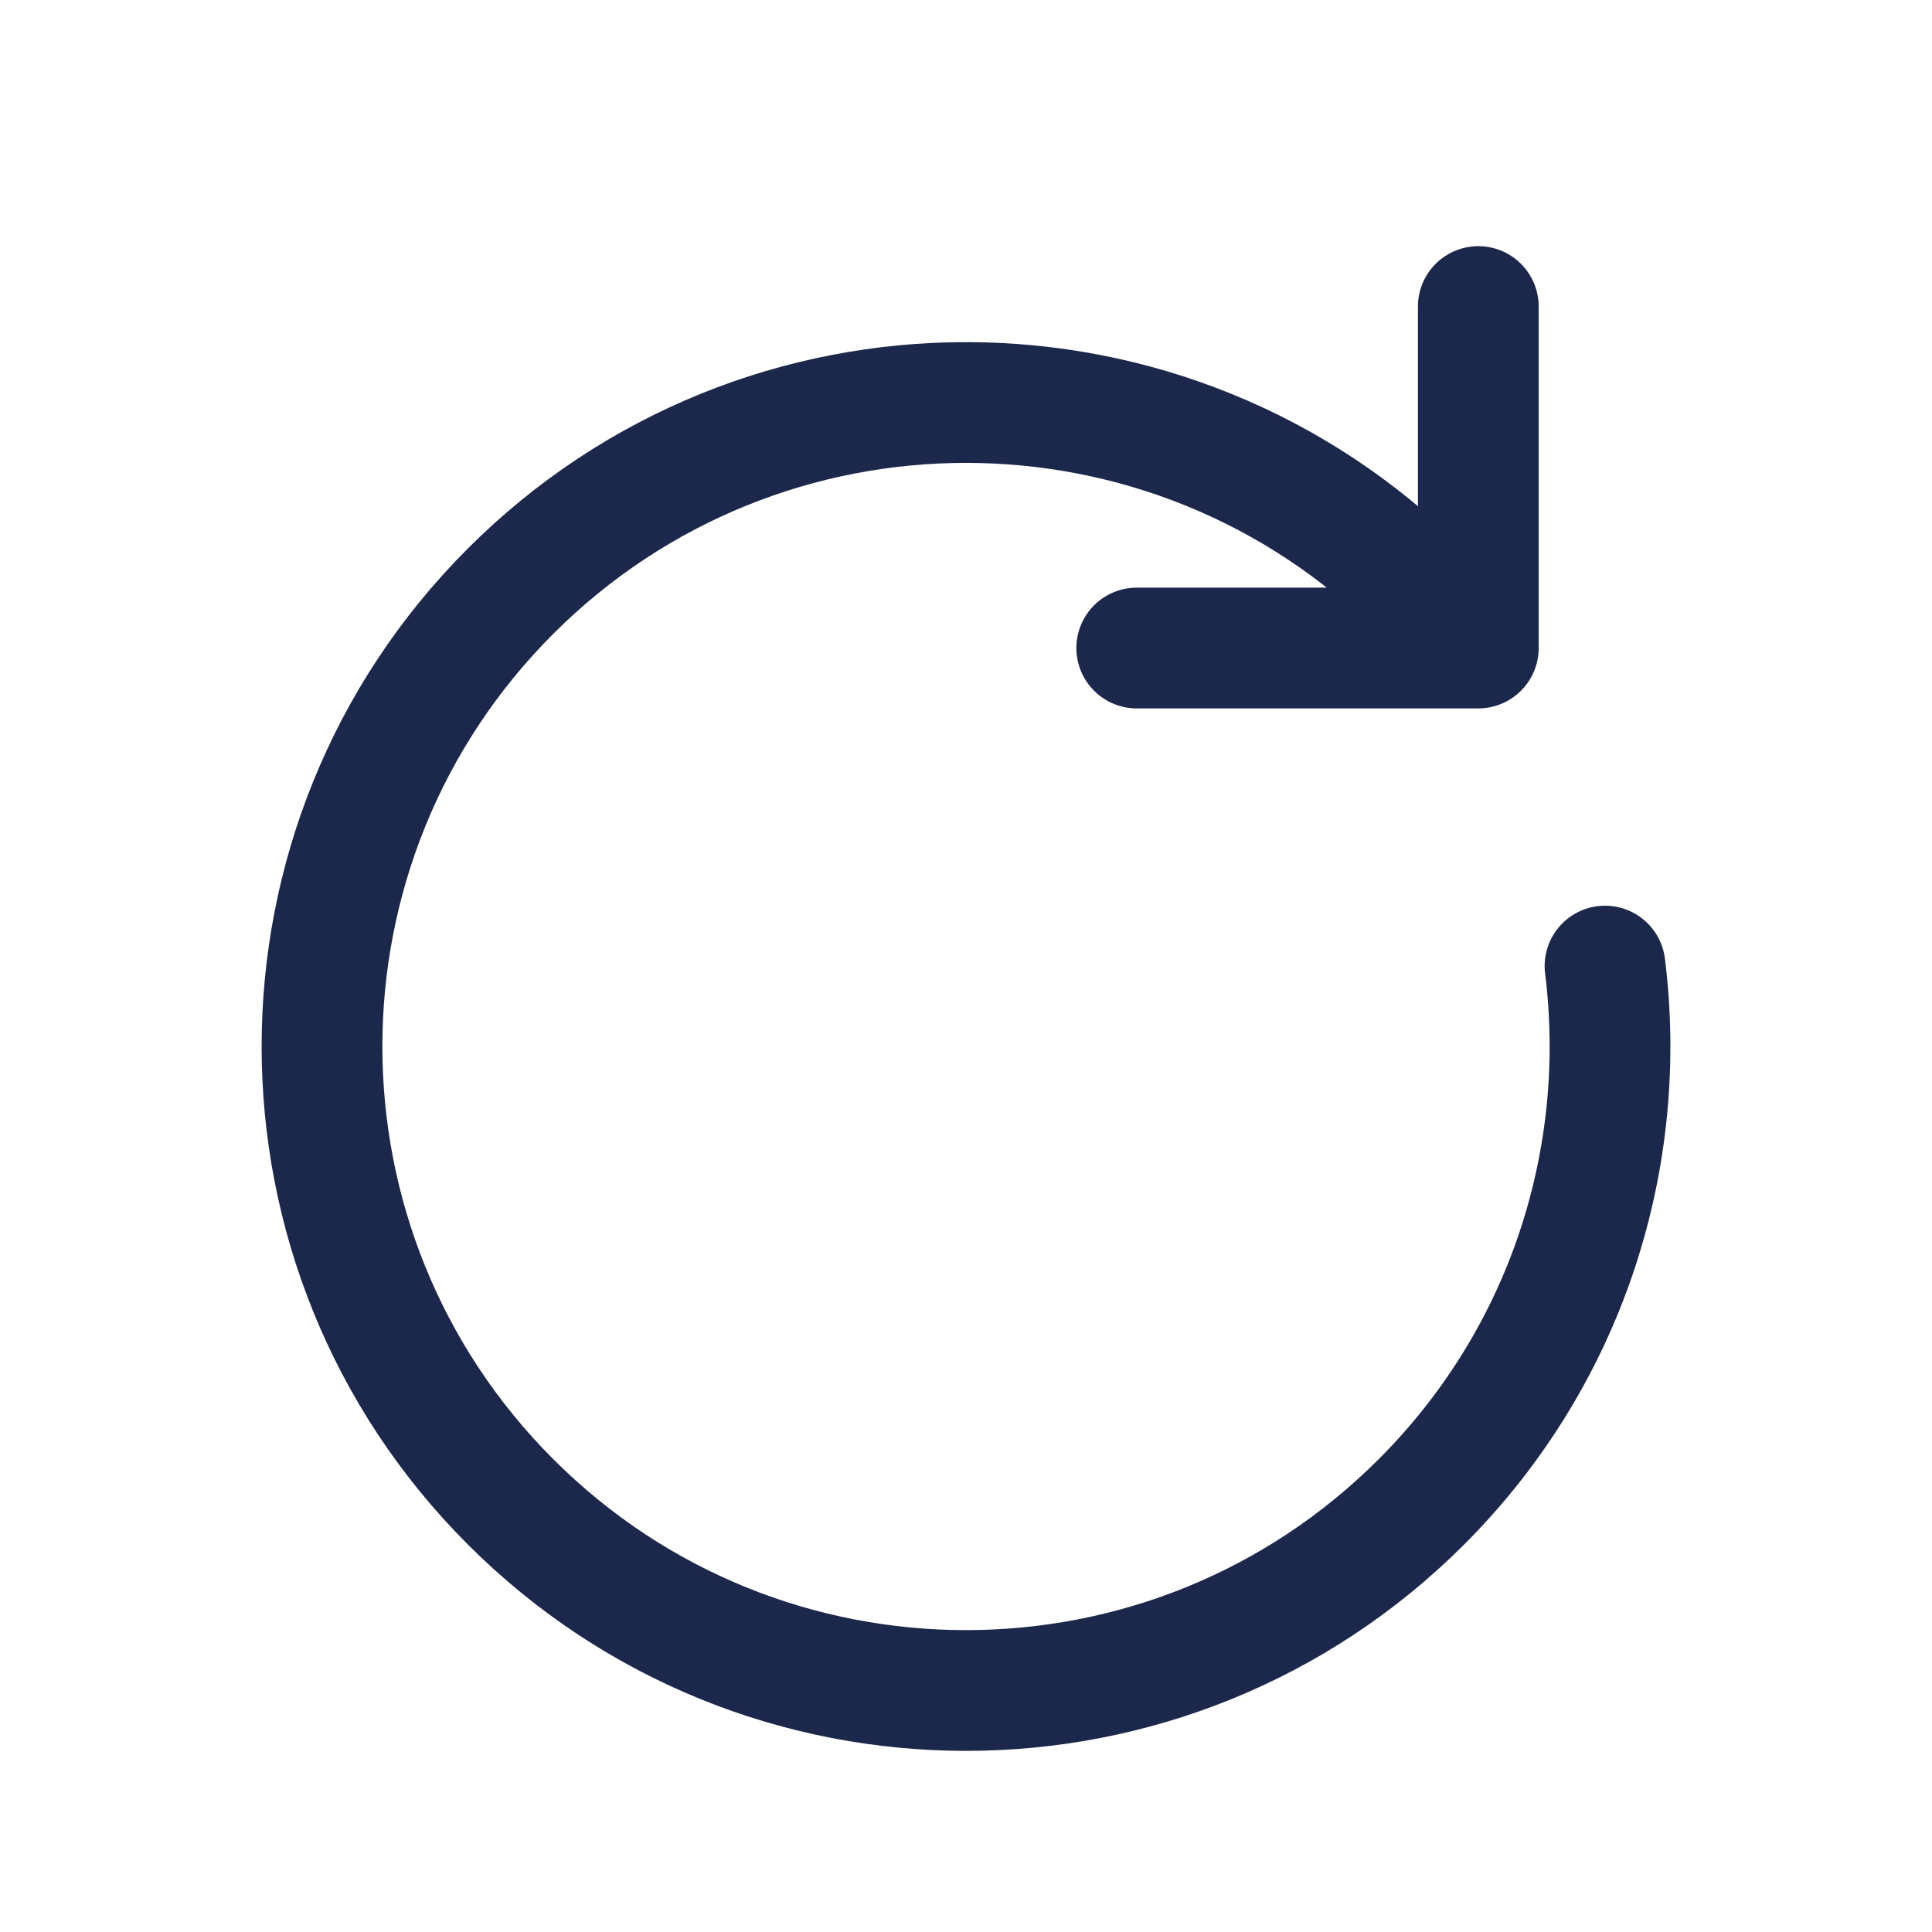
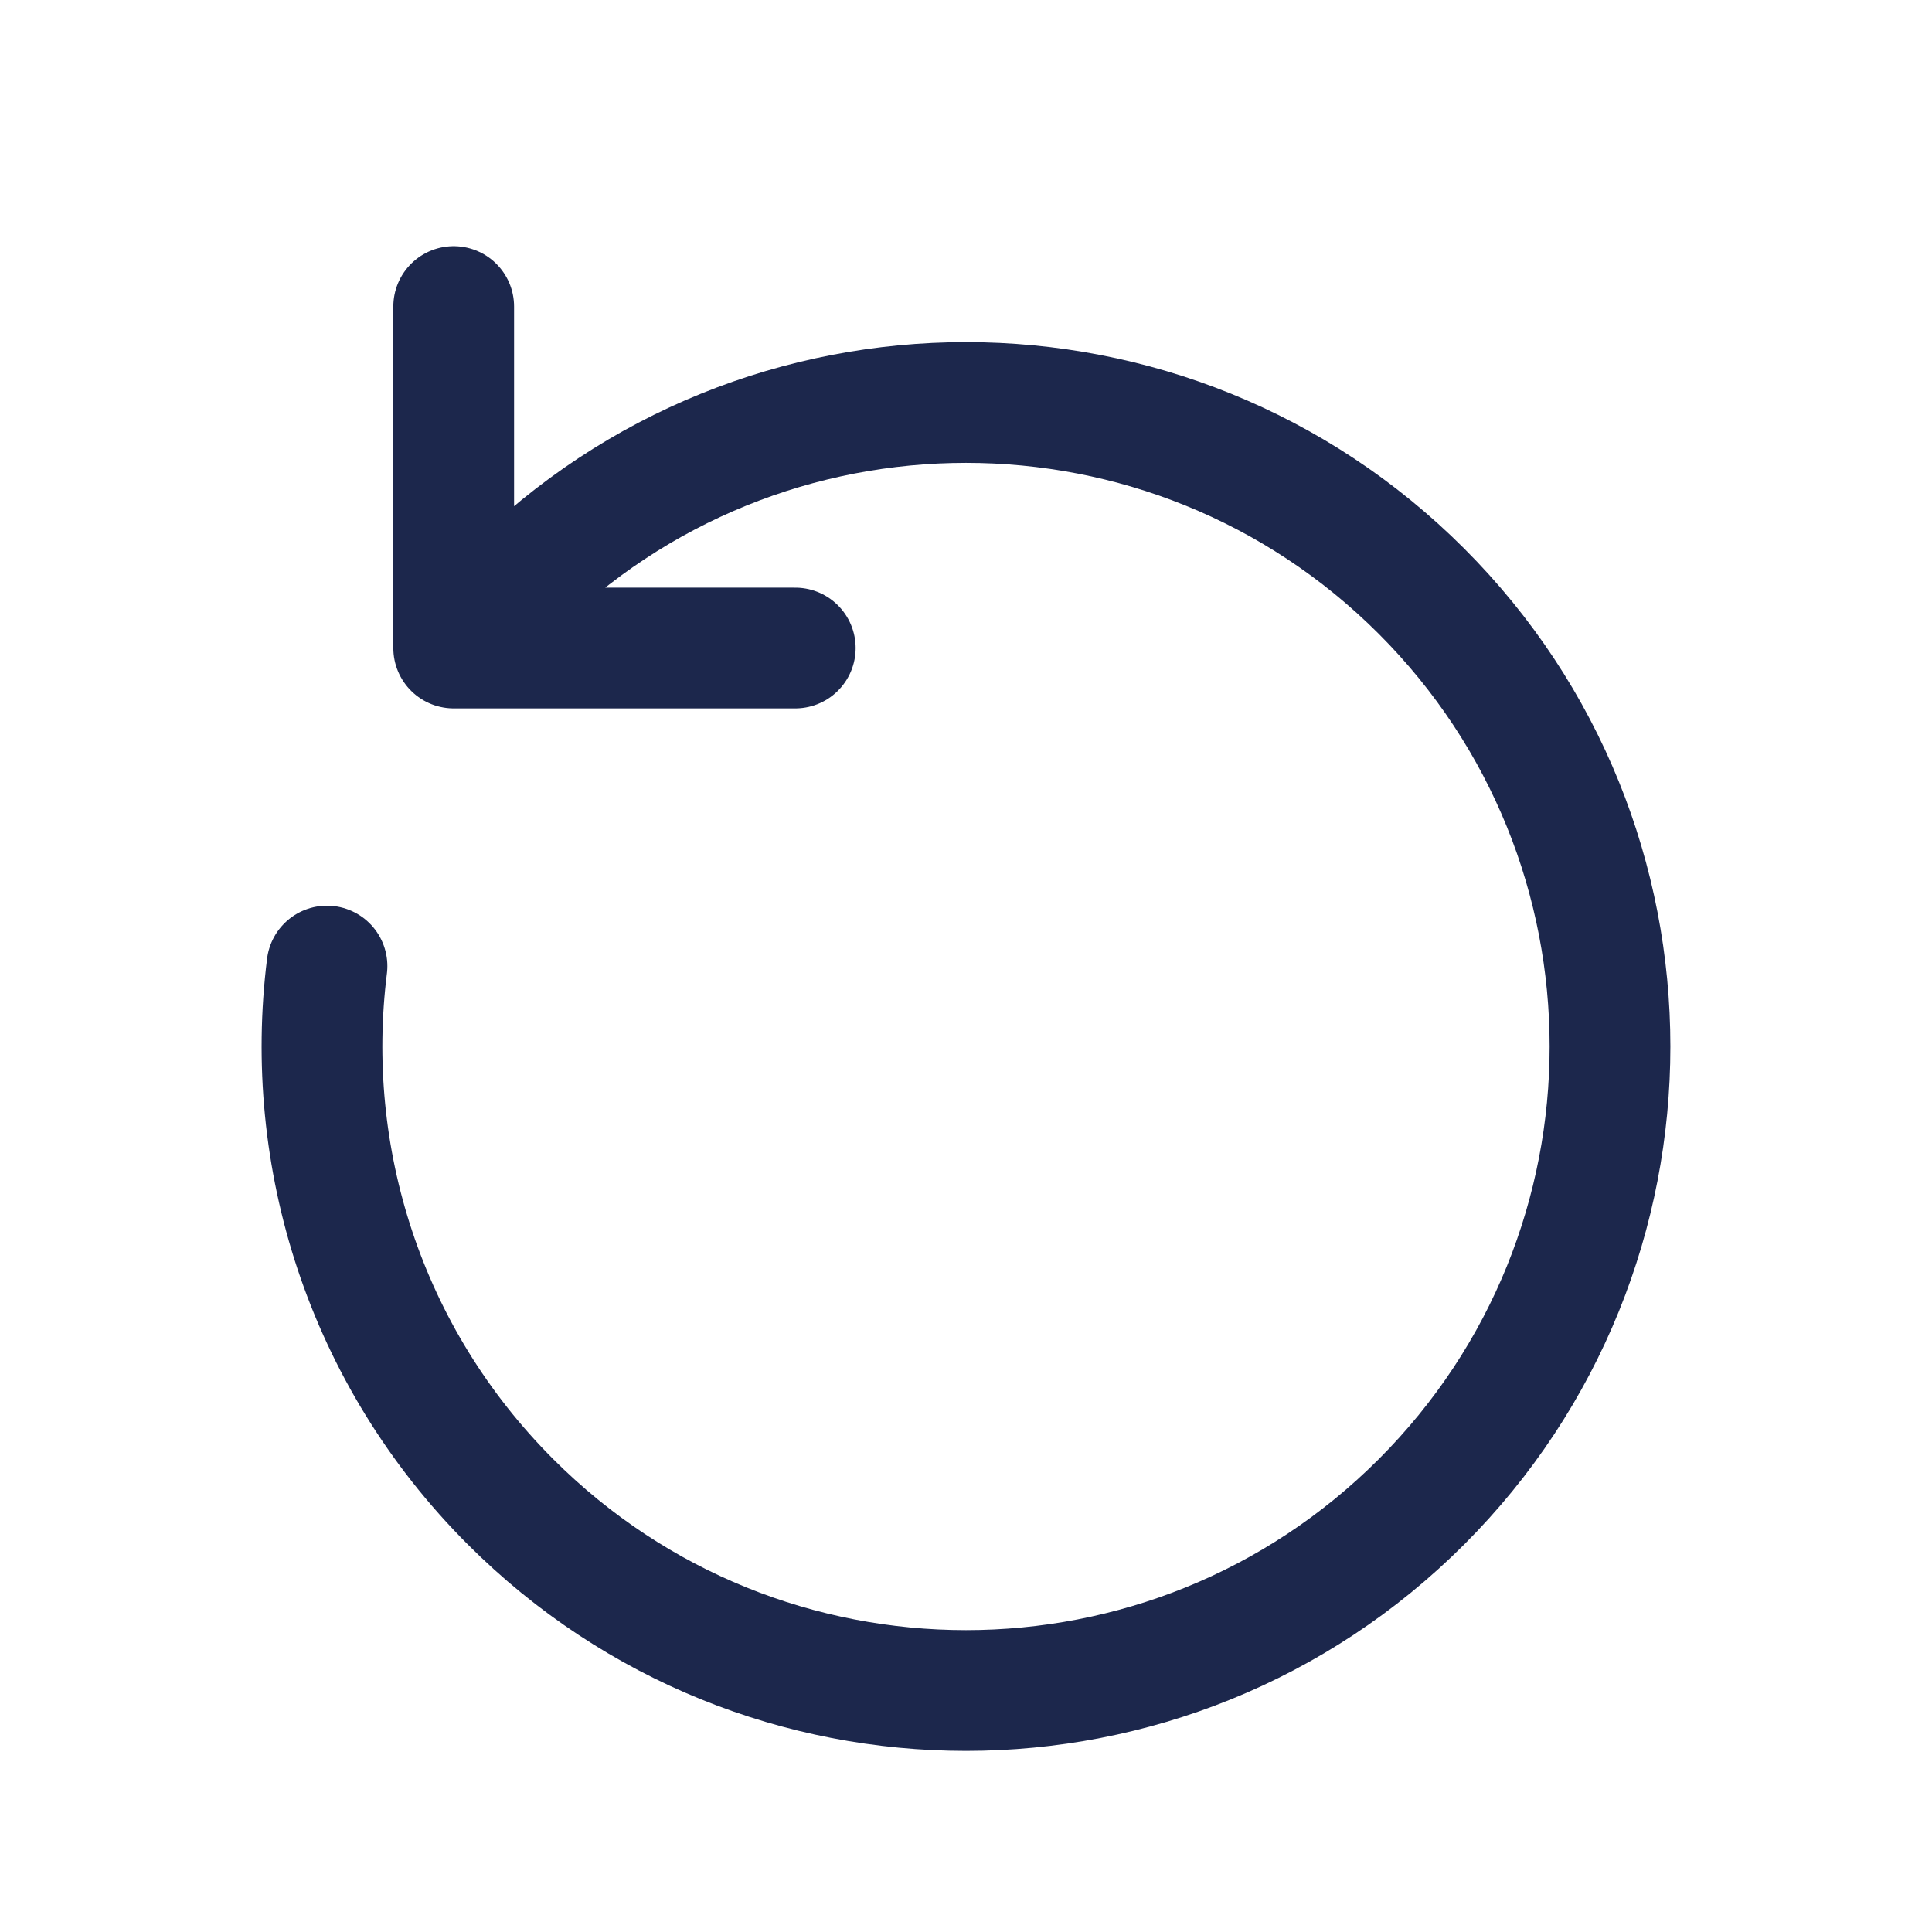
<svg xmlns="http://www.w3.org/2000/svg" width="800px" height="800px" viewBox="0 0 24 24" fill="none">
-   <path d="M18.364 8.05L17.657 7.343C14.533 4.219 9.467 4.219 6.343 7.343C3.219 10.467 3.219 15.533 6.343 18.657C9.467 21.781 14.533 21.781 17.657 18.657C19.474 16.84 20.234 14.367 19.938 12.001M18.364 8.05H14.121M18.364 8.05V3.808" stroke="#1C274C" stroke-width="1.5" stroke-linecap="round" stroke-linejoin="round" />
+   <path transform="translate(24 0) scale(-1 1)" d="M18.364 8.05L17.657 7.343C14.533 4.219 9.467 4.219 6.343 7.343C3.219 10.467 3.219 15.533 6.343 18.657C9.467 21.781 14.533 21.781 17.657 18.657C19.474 16.84 20.234 14.367 19.938 12.001M18.364 8.05H14.121M18.364 8.05V3.808" stroke="#1C274C" stroke-width="1.5" stroke-linecap="round" stroke-linejoin="round" />
</svg>
